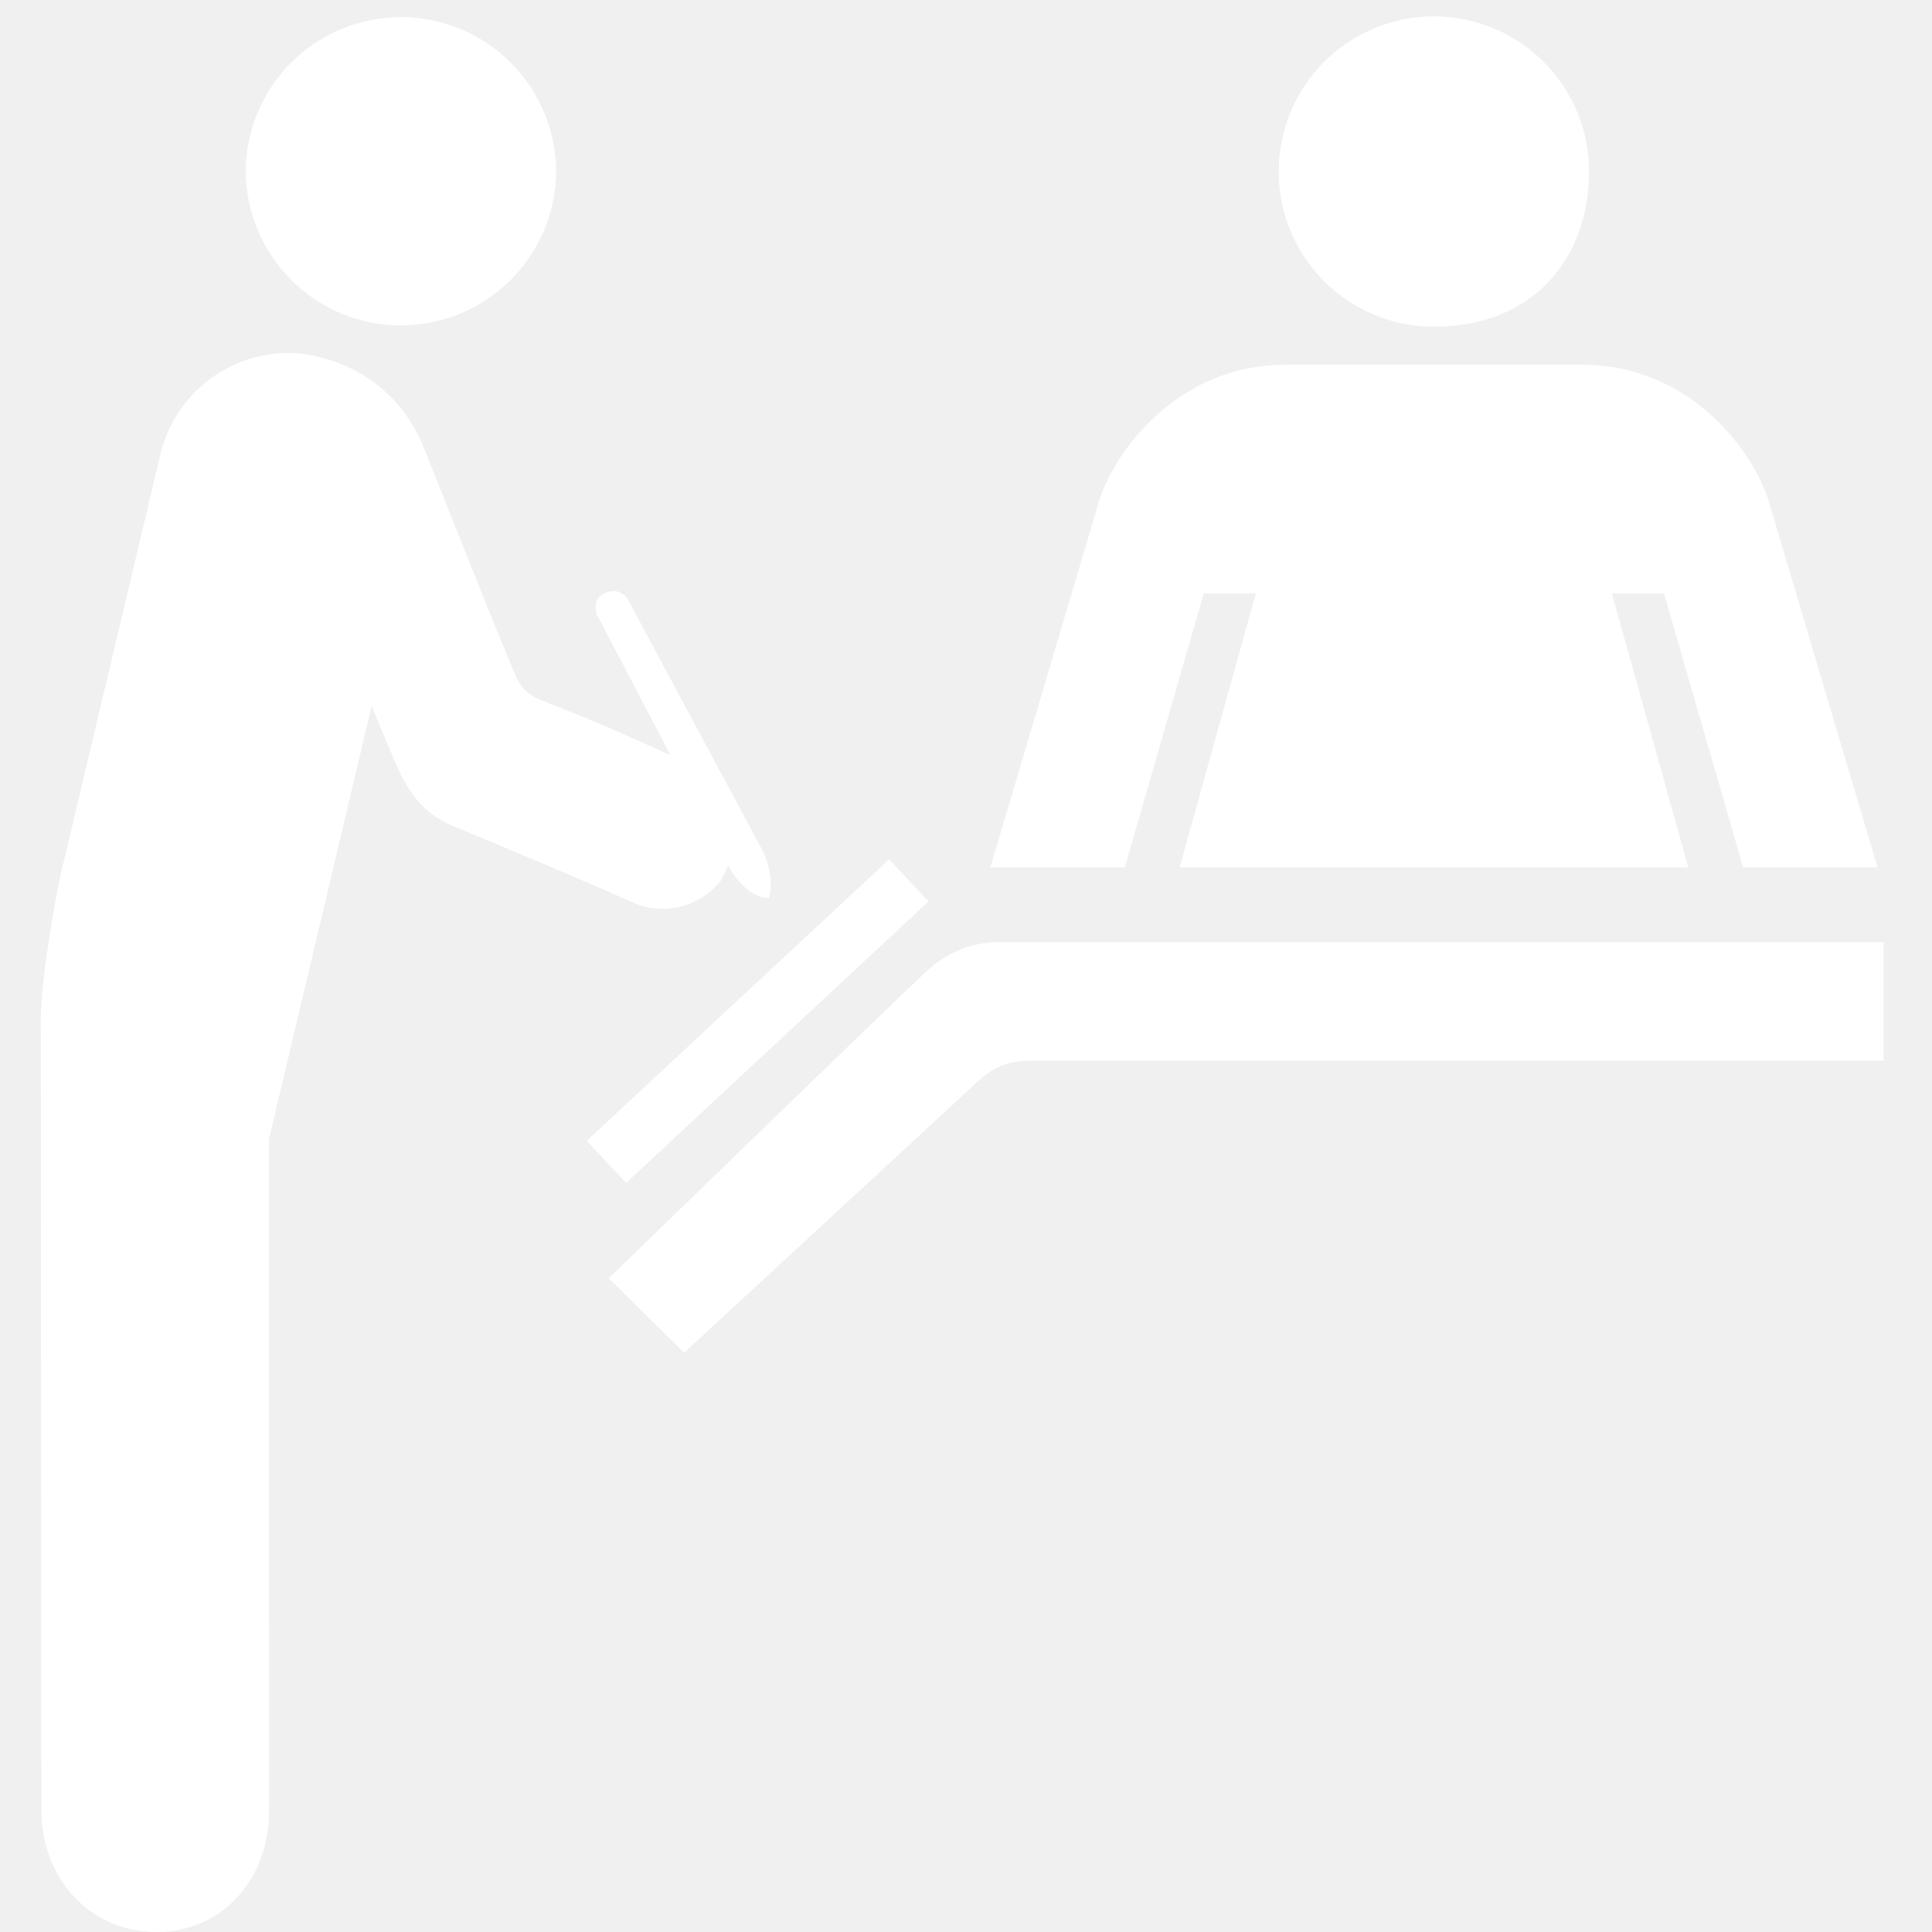
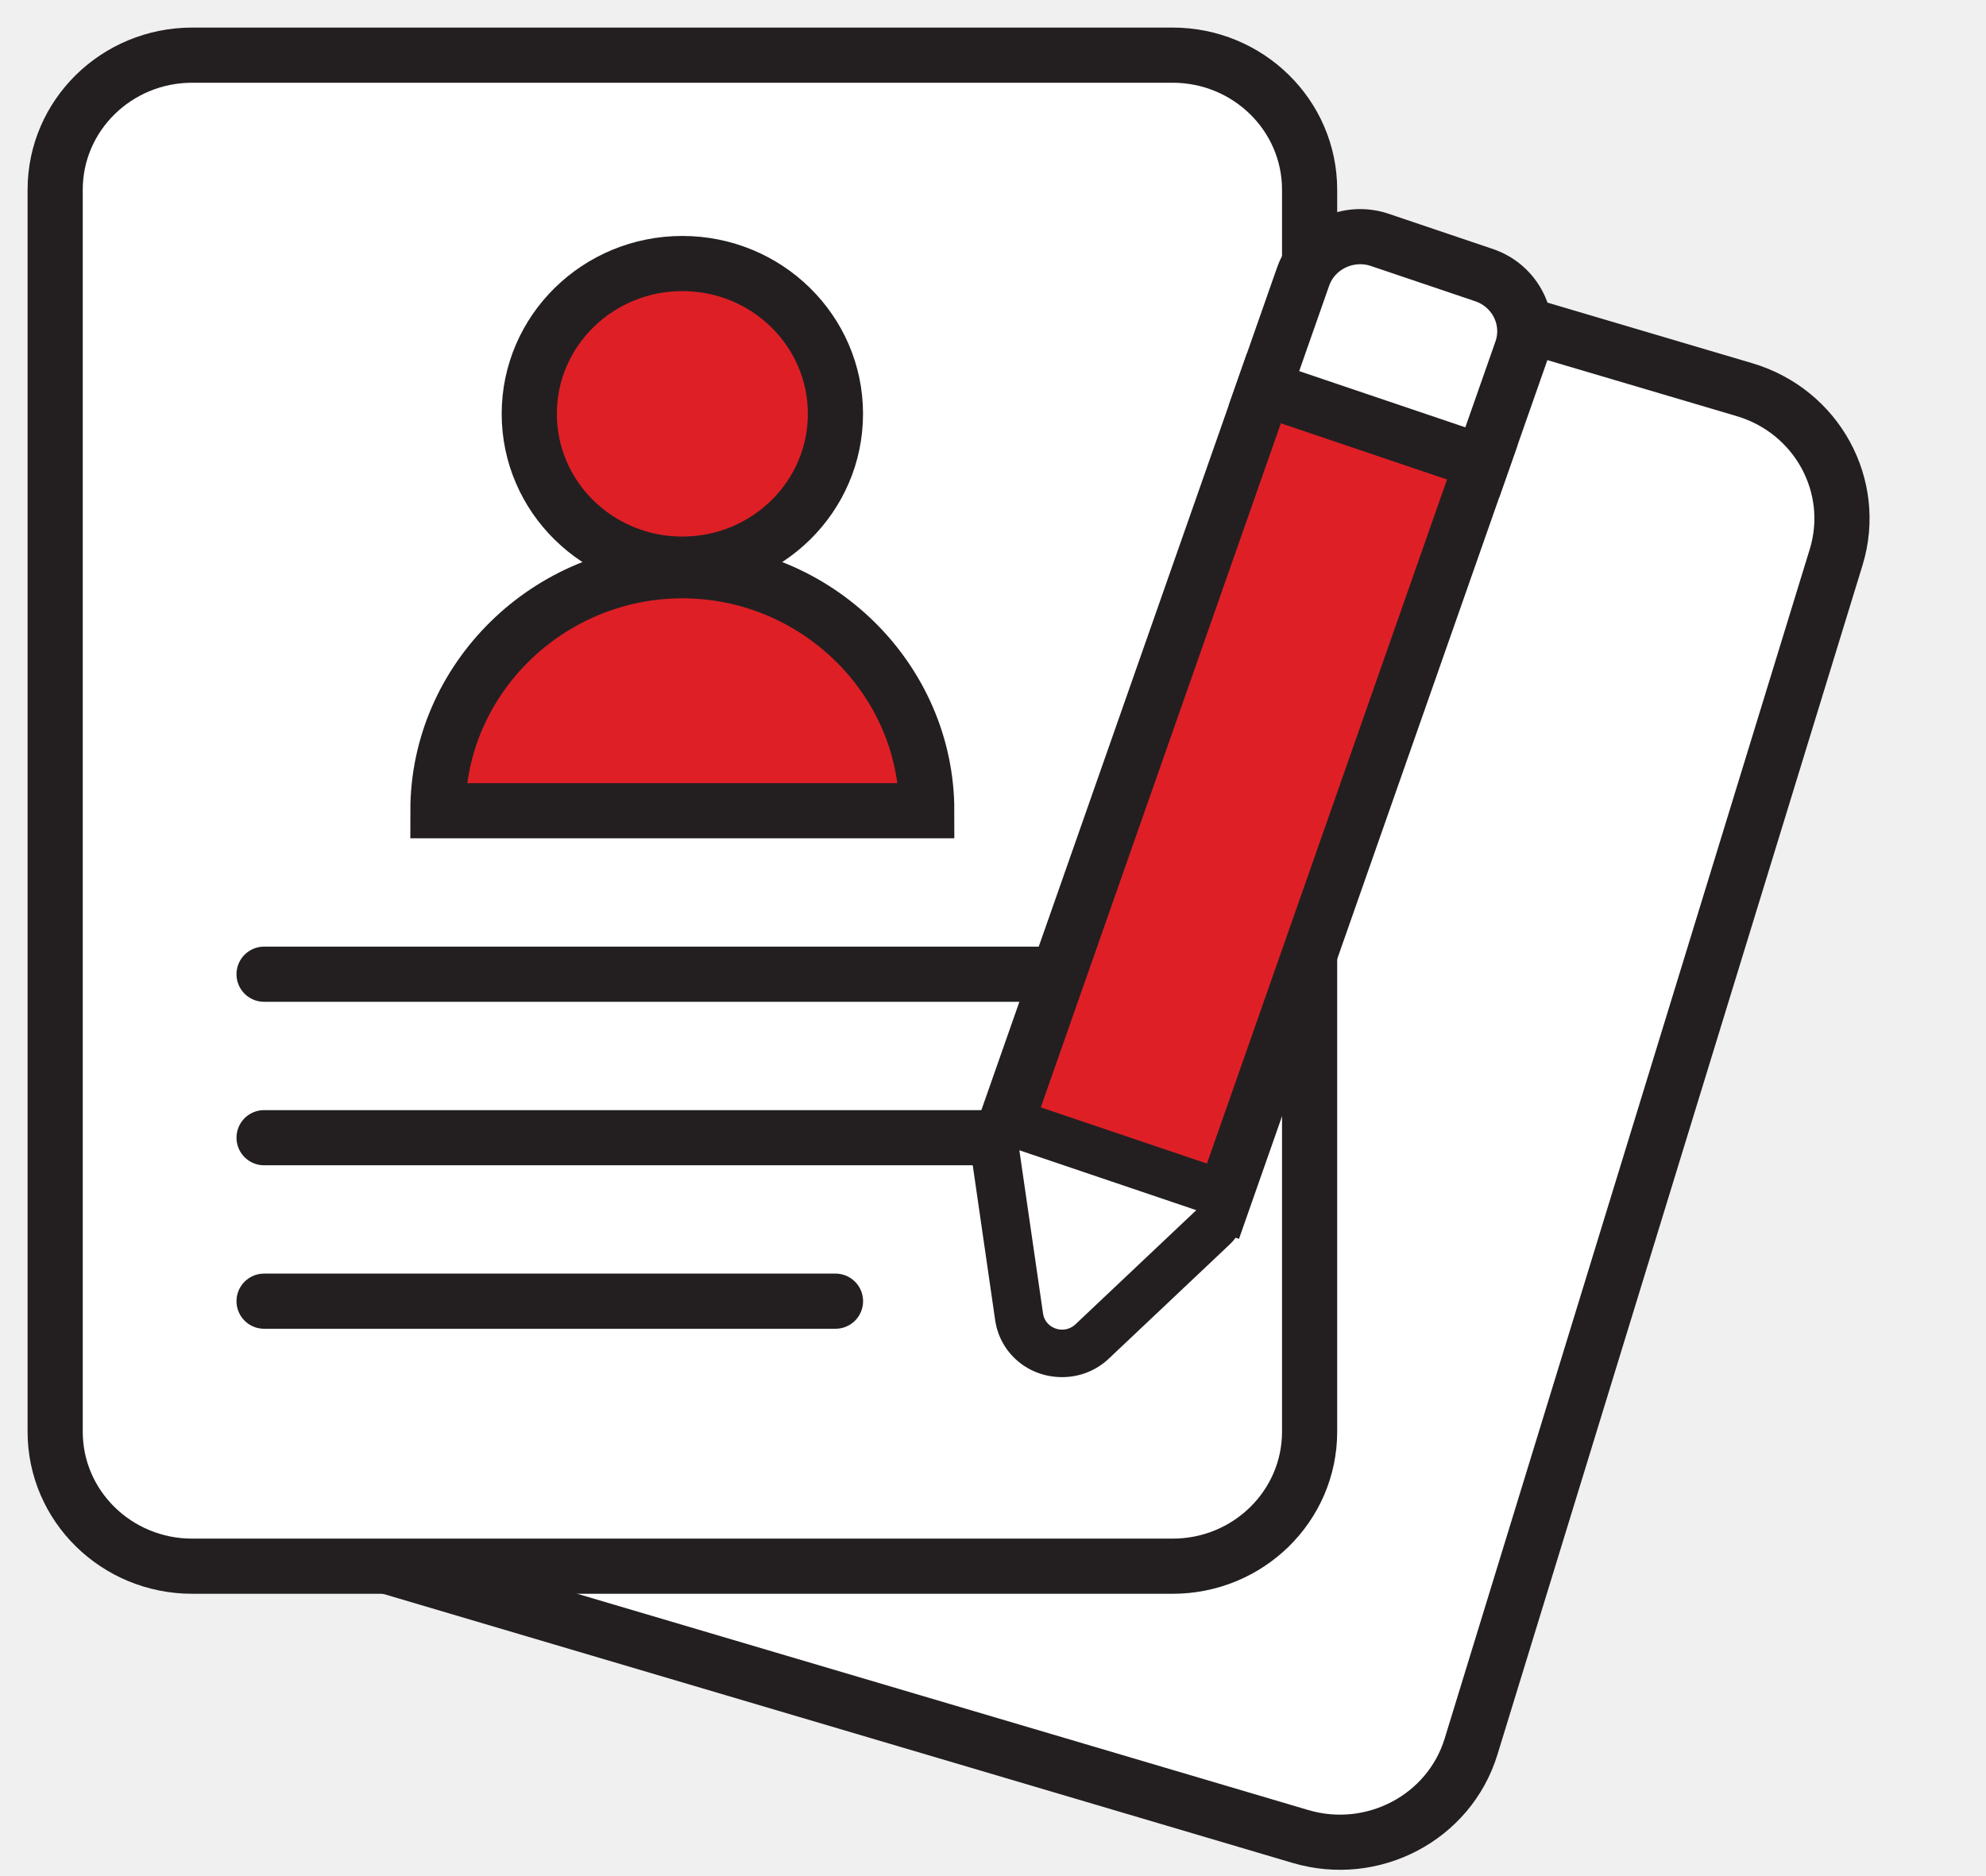
- <svg xmlns="http://www.w3.org/2000/svg" width="38" height="38" viewBox="0 0 38 38" fill="none">
-   <g clip-path="url(#clip0_179_4638)">
-     <path d="M18.224 19.103C17.531 19.749 11.973 25.142 11.973 25.142L13.457 26.605C13.457 26.605 18.395 22.047 19.137 21.358C19.32 21.188 19.631 20.864 20.205 20.864H37.046V18.532H19.619C19.11 18.533 18.627 18.733 18.224 19.103ZM28.203 6.426C30.177 6.426 31.255 5.059 31.255 3.374C31.255 2.77 31.076 2.18 30.74 1.678C30.405 1.177 29.928 0.786 29.371 0.555C28.813 0.324 28.2 0.263 27.608 0.381C27.016 0.499 26.472 0.79 26.045 1.216C25.618 1.643 25.328 2.187 25.21 2.779C25.092 3.371 25.152 3.984 25.383 4.542C25.614 5.1 26.005 5.576 26.507 5.912C27.009 6.247 27.599 6.426 28.203 6.426ZM23.677 11.671H24.701L23.201 17.06H33.205L31.704 11.671H32.728L34.285 17.06H36.929L34.804 9.91C34.523 8.922 33.274 7.173 31.112 7.173H25.293C23.132 7.173 21.884 8.922 21.601 9.91L19.479 17.06H22.123L23.677 11.671ZM15.024 16.777L12.337 11.768C12.337 11.768 12.179 11.529 11.886 11.671C11.623 11.798 11.742 12.094 11.742 12.094L12.633 13.795L13.188 14.855L12.548 14.567C11.415 14.056 10.791 13.839 10.54 13.726C10.496 13.706 10.276 13.585 10.171 13.355C9.875 12.691 8.607 9.483 8.323 8.773C8.082 8.173 7.489 7.32 6.27 7.019C4.882 6.676 3.483 7.551 3.153 8.943L1.26 16.924C1.091 17.567 0.802 19.308 0.802 20.042L0.814 35.63C0.823 36.946 1.773 38.006 3.087 38C4.399 37.996 5.297 36.927 5.293 35.613L5.29 22.407L7.31 13.884C7.545 14.46 7.837 15.163 7.933 15.331C8.16 15.729 8.385 16.003 8.843 16.218C8.843 16.218 11.486 17.312 12.509 17.779C12.801 17.89 13.121 17.905 13.423 17.822C13.724 17.738 13.991 17.56 14.184 17.314L14.325 17.022L14.374 17.115C14.374 17.115 14.675 17.645 15.12 17.669C15.247 17.265 15.024 16.777 15.024 16.777H15.024ZM10.939 3.348C10.939 3.749 10.86 4.146 10.706 4.516C10.553 4.886 10.328 5.223 10.044 5.506C9.761 5.79 9.424 6.015 9.054 6.168C8.684 6.321 8.287 6.4 7.886 6.4C7.485 6.4 7.088 6.321 6.718 6.168C6.347 6.015 6.011 5.79 5.727 5.506C5.444 5.223 5.219 4.886 5.065 4.516C4.912 4.146 4.833 3.749 4.833 3.348C4.844 2.545 5.171 1.78 5.742 1.216C6.313 0.653 7.083 0.337 7.886 0.337C8.688 0.337 9.458 0.653 10.03 1.216C10.601 1.78 10.927 2.545 10.939 3.348Z" fill="white" />
-     <path d="M12.314 23.267L18.262 17.731L17.489 16.902L11.541 22.438L12.314 23.267Z" fill="white" />
-   </g>
-   <defs>
-     <clipPath id="clip0_179_4638">
-       <rect width="38" height="38" fill="white" />
-     </clipPath>
-   </defs>
+ <svg xmlns="http://www.w3.org/2000/svg" width="36" height="34" viewBox="0 0 36 34" fill="none">
+   <path d="M31.622 7.065L14.606 2.03C13.292 1.641 11.907 2.372 11.511 3.661L4.894 25.222C4.498 26.512 5.242 27.872 6.556 28.261L23.572 33.296C24.885 33.685 26.271 32.955 26.666 31.665L33.283 10.104C33.679 8.814 32.935 7.454 31.622 7.065Z" fill="white" stroke="#231F20" stroke-miterlimit="10" />
+   <path d="M21.256 1H3.484C2.112 1 1 2.092 1 3.439V25.958C1 27.305 2.112 28.396 3.484 28.396H21.256C22.627 28.396 23.739 27.305 23.739 25.958V3.439C23.739 2.092 22.627 1 21.256 1Z" fill="white" stroke="#231F20" stroke-miterlimit="10" />
+   <path d="M12.368 10.228C13.901 10.228 15.144 9.008 15.144 7.503C15.144 5.998 13.901 4.778 12.368 4.778C10.836 4.778 9.594 5.998 9.594 7.503C9.594 9.008 10.836 10.228 12.368 10.228Z" fill="#DF1F26" stroke="#231F20" stroke-miterlimit="10" />
+   <path d="M12.369 14.699H7.938C7.938 12.312 9.939 10.348 12.369 10.348C14.799 10.348 16.799 12.313 16.799 14.699H12.369Z" fill="#DF1F26" stroke="#231F20" stroke-miterlimit="10" />
+   <path d="M4.787 17.663H20.963" stroke="#231F20" stroke-miterlimit="10" stroke-linecap="round" />
+   <path d="M4.787 20.627H20.963" stroke="#231F20" stroke-miterlimit="10" stroke-linecap="round" />
+   <path d="M4.787 23.591H15.145" stroke="#231F20" stroke-miterlimit="10" stroke-linecap="round" />
+   <path d="M26.87 8.38L22.911 7.04L18.192 20.489L22.151 21.829L26.87 8.38Z" fill="#DF1F26" stroke="#231F20" stroke-miterlimit="10" stroke-linecap="round" />
+   <path d="M25.014 4.35L26.901 4.988C27.473 5.182 27.777 5.794 27.58 6.356L26.87 8.38L22.911 7.04L23.621 5.016C23.818 4.455 24.442 4.156 25.014 4.35Z" fill="white" stroke="#231F20" stroke-miterlimit="10" stroke-linecap="round" />
+   <path d="M19.253 24.537C18.856 24.537 18.529 24.257 18.473 23.873L18.044 20.916C18.023 20.767 18.082 20.619 18.199 20.523C18.279 20.458 18.378 20.424 18.478 20.424C18.527 20.424 18.575 20.431 18.621 20.448L21.828 21.533C21.972 21.581 22.079 21.701 22.112 21.847C22.145 21.993 22.098 22.146 21.988 22.249L19.796 24.32C19.648 24.459 19.456 24.537 19.253 24.537Z" fill="white" />
+   <path d="M18.478 20.855L21.685 21.941L19.493 24.012C19.423 24.077 19.337 24.107 19.253 24.107C19.09 24.107 18.933 23.995 18.907 23.814L18.478 20.856M18.478 19.995C18.278 19.995 18.08 20.062 17.921 20.192C17.685 20.382 17.568 20.68 17.611 20.977L18.039 23.934C18.126 24.533 18.636 24.968 19.253 24.968C19.57 24.968 19.871 24.849 20.1 24.632L22.292 22.561C22.512 22.354 22.606 22.048 22.541 21.756C22.475 21.463 22.259 21.225 21.97 21.127L18.763 20.042C18.67 20.011 18.574 19.995 18.477 19.995H18.478Z" fill="#231F20" />
</svg>
